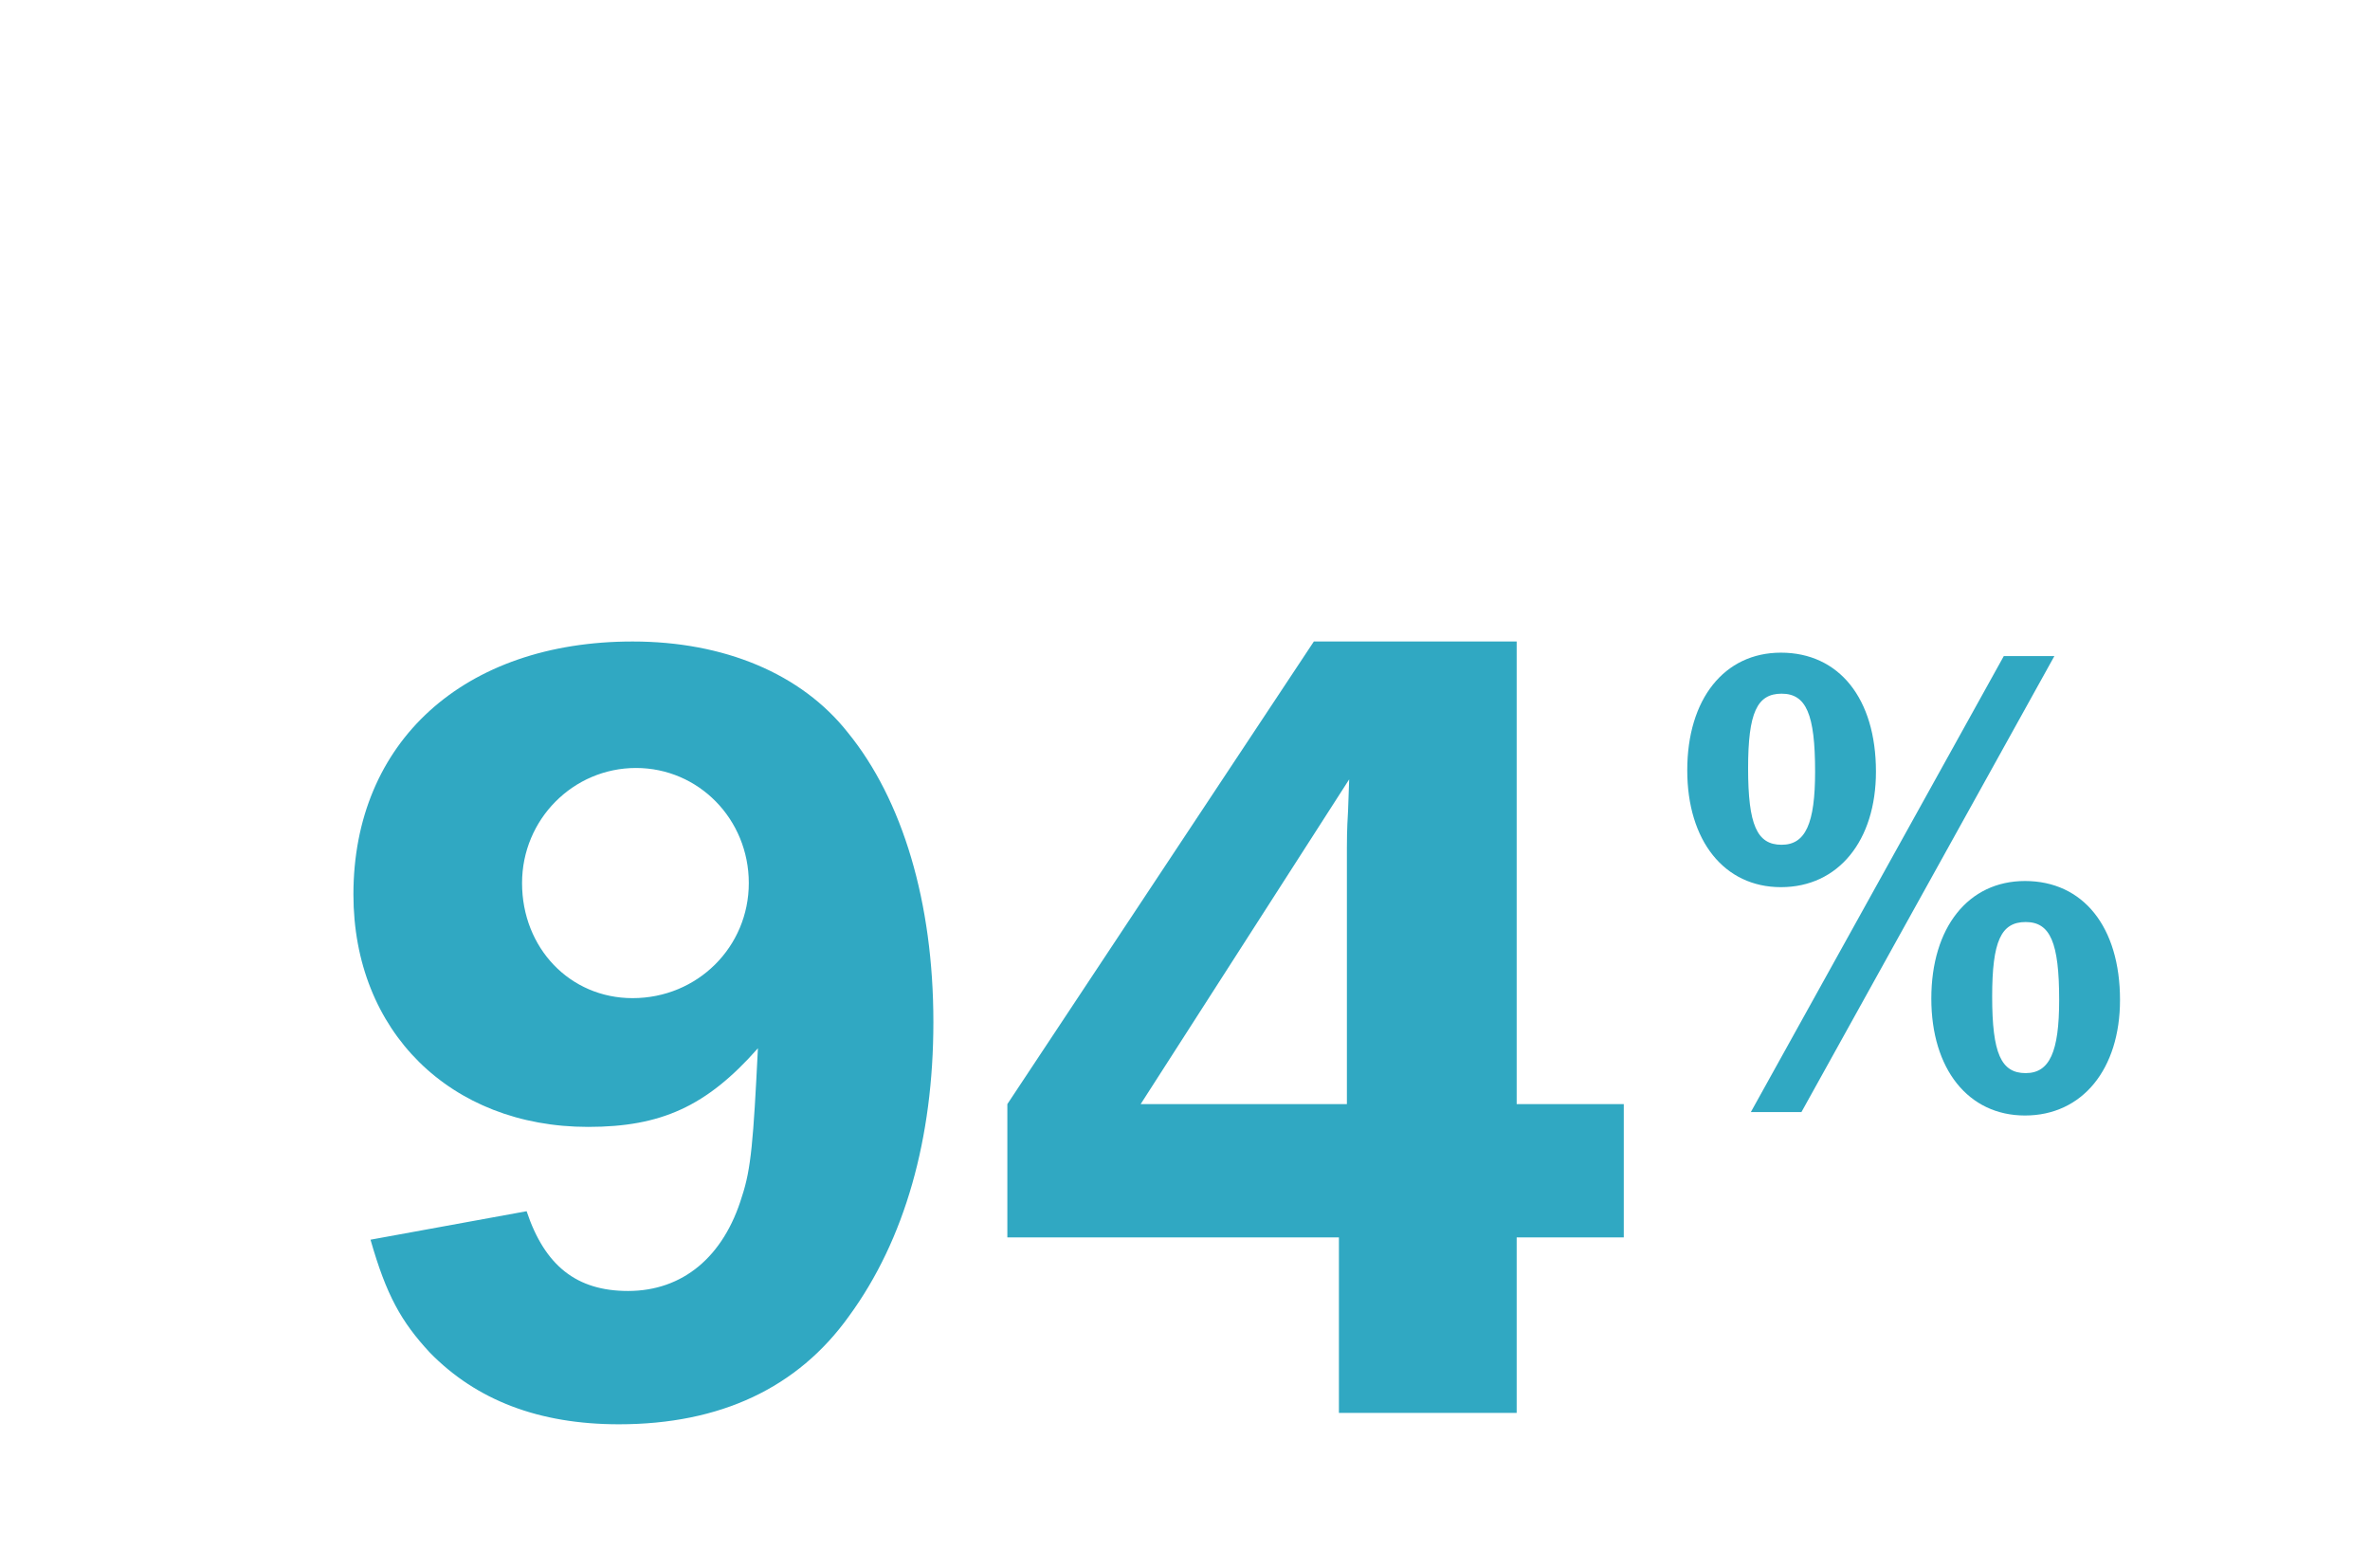
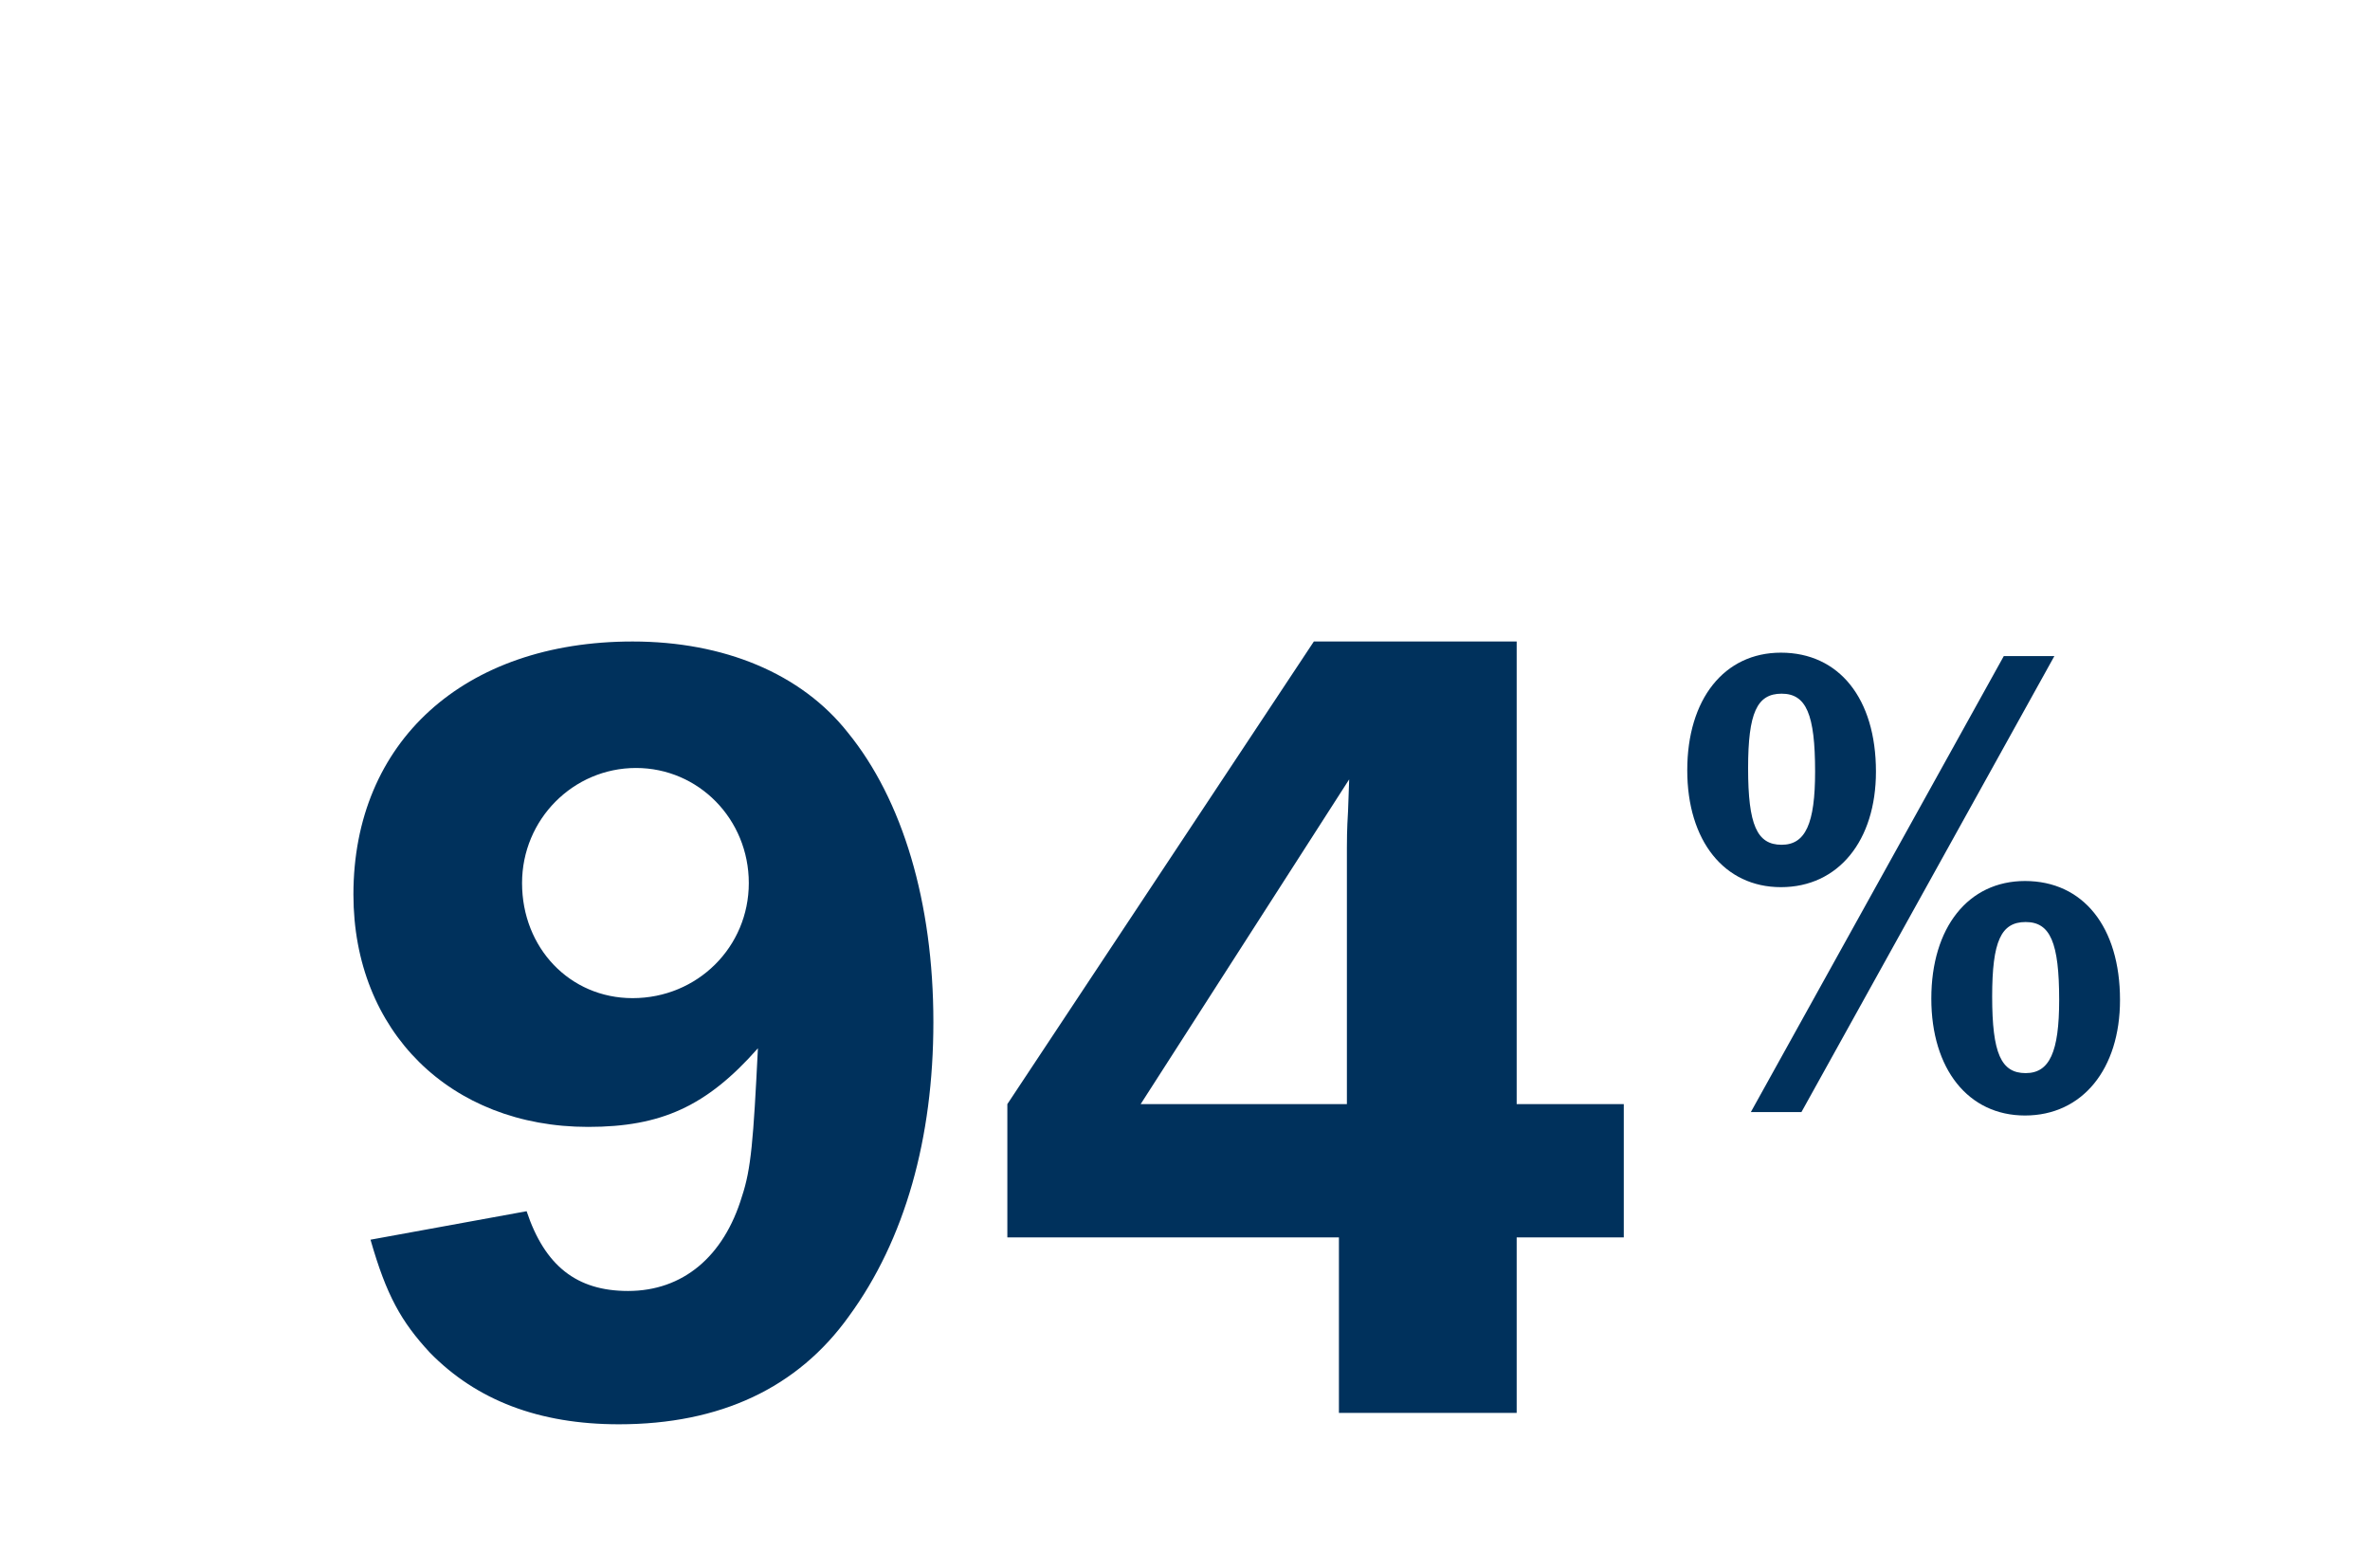
<svg xmlns="http://www.w3.org/2000/svg" width="260" height="172" viewBox="0 0 260 172" fill="none">
-   <path d="M40.647 136L57.772 132.875C59.772 138.875 63.272 141.625 68.897 141.625C74.897 141.625 79.397 137.875 81.397 131.25C82.397 128.25 82.647 125.125 83.147 115C77.522 121.375 72.522 123.625 64.522 123.625C49.397 123.625 38.772 113.125 38.772 98.125C38.772 81.375 50.897 70.375 69.397 70.375C79.397 70.375 87.897 73.875 93.022 80.375C99.022 87.75 102.396 99 102.396 112.125C102.396 124.875 99.272 136 93.147 144.375C87.522 152.25 79.022 156.25 67.897 156.25C59.147 156.25 52.272 153.625 47.147 148.375C44.022 145 42.397 142.125 40.647 136ZM69.772 84.25C62.897 84.25 57.272 89.875 57.272 96.875C57.272 104 62.522 109.5 69.397 109.5C76.522 109.5 82.147 103.875 82.147 96.875C82.147 89.875 76.647 84.25 69.772 84.25ZM166.386 70.375V121.125H178.136V135.75H166.386V155H146.886V135.75H110.511V121.125L144.136 70.375H166.386ZM125.136 121.125H147.761V93C147.761 92.375 147.761 91 147.886 89L148.011 85.5L125.136 121.125Z" fill="#30A8C2" />
-   <path d="M195.375 71.6C201.75 71.6 205.8 76.625 205.8 84.65C205.8 92.225 201.675 97.325 195.375 97.325C189.15 97.325 185.1 92.225 185.1 84.5C185.1 76.7 189.15 71.6 195.375 71.6ZM195.45 76.1C192.75 76.1 191.775 78.2 191.775 84.275C191.775 90.5 192.75 92.675 195.45 92.675C198.075 92.675 199.125 90.35 199.125 84.65C199.125 78.35 198.15 76.1 195.45 76.1ZM192.075 122L219.825 71.975H225.375L197.625 122H192.075ZM222.15 96.65C228.525 96.65 232.575 101.675 232.575 109.7C232.575 117.275 228.45 122.375 222.15 122.375C215.925 122.375 211.875 117.275 211.875 109.55C211.875 101.75 215.925 96.65 222.15 96.65ZM222.225 101.15C219.525 101.15 218.55 103.25 218.55 109.325C218.55 115.55 219.525 117.725 222.225 117.725C224.85 117.725 225.9 115.4 225.9 109.7C225.9 103.4 224.925 101.15 222.225 101.15Z" fill="#30A8C2" />
+   <path d="M40.647 136L57.772 132.875C59.772 138.875 63.272 141.625 68.897 141.625C74.897 141.625 79.397 137.875 81.397 131.25C82.397 128.25 82.647 125.125 83.147 115C77.522 121.375 72.522 123.625 64.522 123.625C49.397 123.625 38.772 113.125 38.772 98.125C38.772 81.375 50.897 70.375 69.397 70.375C79.397 70.375 87.897 73.875 93.022 80.375C99.022 87.75 102.396 99 102.396 112.125C102.396 124.875 99.272 136 93.147 144.375C87.522 152.25 79.022 156.25 67.897 156.25C59.147 156.25 52.272 153.625 47.147 148.375C44.022 145 42.397 142.125 40.647 136ZM69.772 84.25C62.897 84.25 57.272 89.875 57.272 96.875C57.272 104 62.522 109.5 69.397 109.5C76.522 109.5 82.147 103.875 82.147 96.875C82.147 89.875 76.647 84.25 69.772 84.25ZM166.386 70.375V121.125H178.136V135.75H166.386V155H146.886V135.75H110.511V121.125L144.136 70.375H166.386ZM125.136 121.125H147.761V93C147.761 92.375 147.761 91 147.886 89L148.011 85.5L125.136 121.125Z" fill="#00315C" />
+   <path d="M195.375 71.6C201.75 71.6 205.8 76.625 205.8 84.65C205.8 92.225 201.675 97.325 195.375 97.325C189.15 97.325 185.1 92.225 185.1 84.5C185.1 76.7 189.15 71.6 195.375 71.6ZM195.45 76.1C192.75 76.1 191.775 78.2 191.775 84.275C191.775 90.5 192.75 92.675 195.45 92.675C198.075 92.675 199.125 90.35 199.125 84.65C199.125 78.35 198.15 76.1 195.45 76.1ZM192.075 122L219.825 71.975H225.375L197.625 122H192.075ZM222.15 96.65C228.525 96.65 232.575 101.675 232.575 109.7C232.575 117.275 228.45 122.375 222.15 122.375C215.925 122.375 211.875 117.275 211.875 109.55C211.875 101.75 215.925 96.65 222.15 96.65ZM222.225 101.15C219.525 101.15 218.55 103.25 218.55 109.325C218.55 115.55 219.525 117.725 222.225 117.725C224.85 117.725 225.9 115.4 225.9 109.7C225.9 103.4 224.925 101.15 222.225 101.15Z" fill="#00315C" />
</svg>
